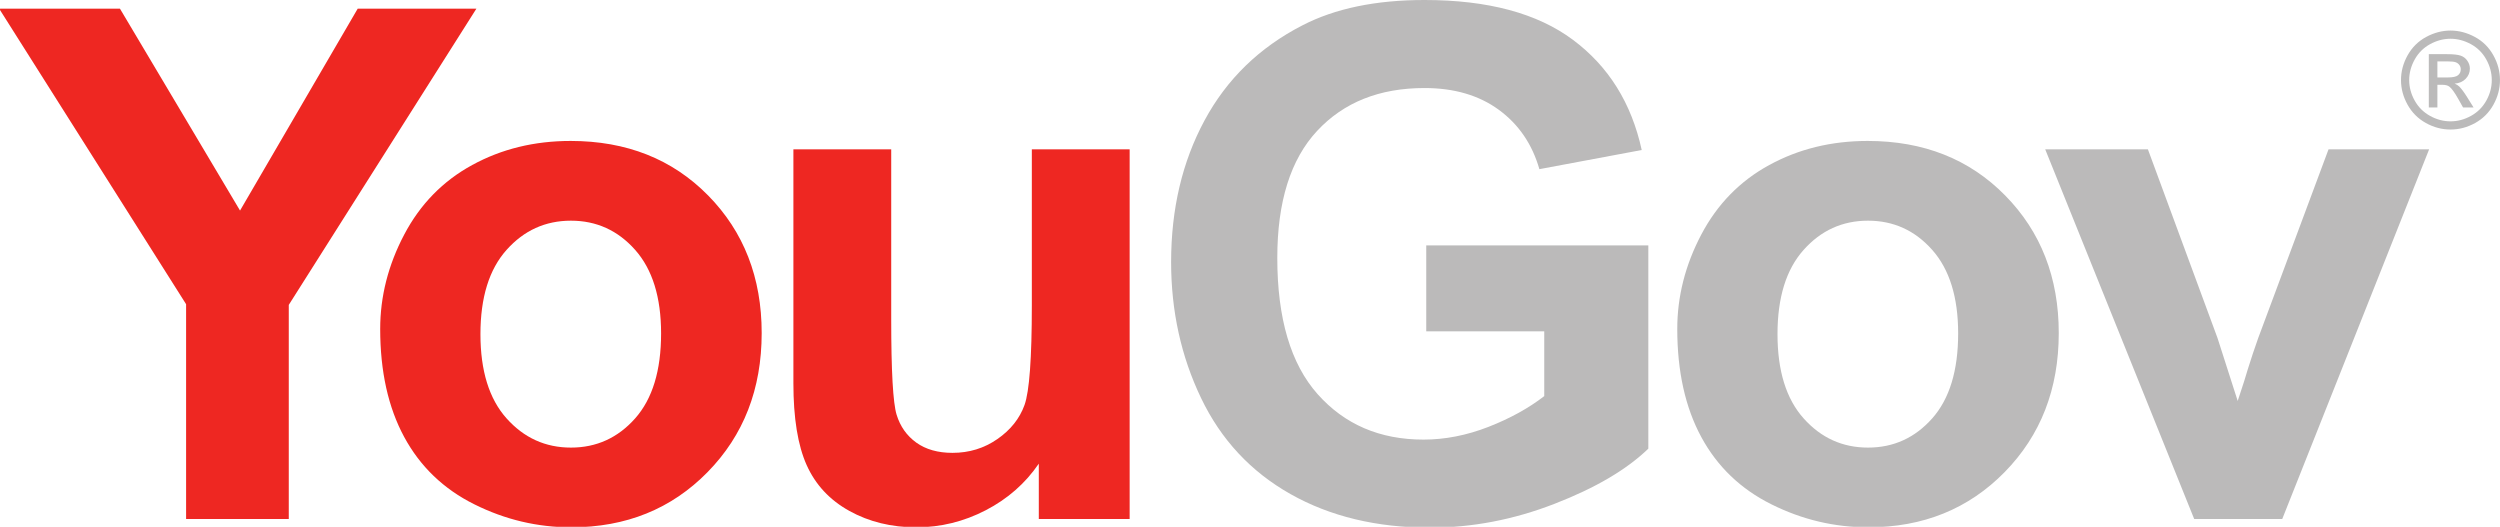
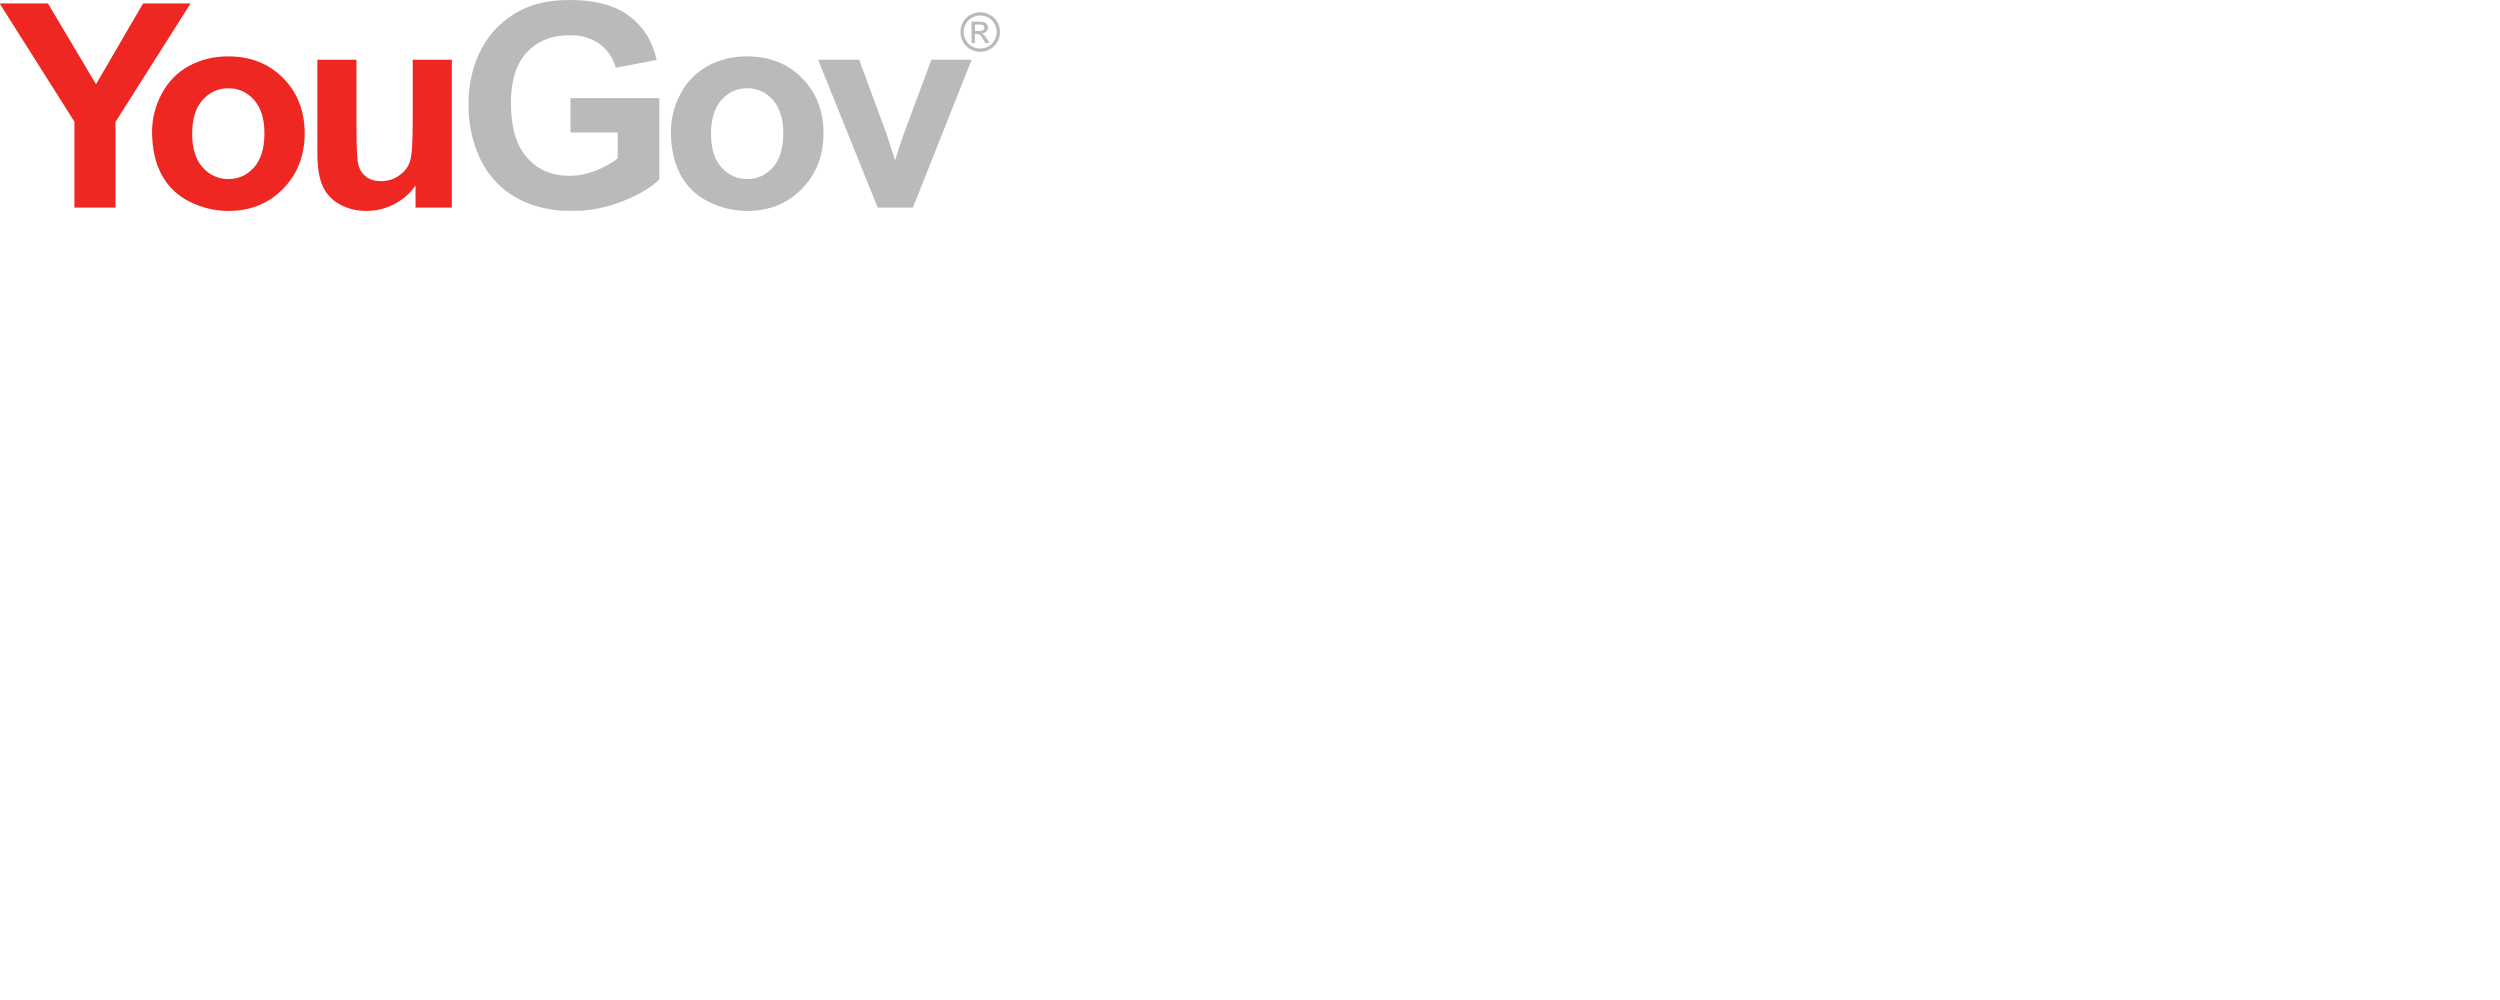
- <svg xmlns="http://www.w3.org/2000/svg" width="30.87mm" height="6.505mm" viewBox="0 0 109.383 23.05" id="svg7382" version="1.1">
+ <svg xmlns="http://www.w3.org/2000/svg" width="100" height="40" viewBox="0 0 273.458 109.383" id="svg7382" version="1.1">
  <defs id="defs7384">
    <clipPath clipPathUnits="userSpaceOnUse" id="clipPath6602">
      <path d="M 0,0 176,0 176,37 0,37 0,0 Z" id="path6604" />
    </clipPath>
    <clipPath clipPathUnits="userSpaceOnUse" id="clipPath6612">
      <path d="m 0.06,0.059 175.013,0 0,36.88 -175.013,0 0,-36.88 z" id="path6614" />
    </clipPath>
    <clipPath clipPathUnits="userSpaceOnUse" id="clipPath6630">
      <path d="M 0,0 176,0 176,37 0,37 0,0 Z" id="path6632" />
    </clipPath>
  </defs>
  <g id="layer1" transform="translate(548.9773,-540.8372)">
    <g transform="matrix(0.625,0,0,-0.625,-549.0148,563.9241)" id="g6594">
      <g id="g6596">
        <g id="g6598">
          <g clip-path="url(#clipPath6602)" id="g6600">
            <g id="g6606" />
            <g id="g6608">
              <g clip-path="url(#clipPath6612)" id="g6610">
                <path id="path6616" style="fill:#ee2722;fill-opacity:1;fill-rule:nonzero;stroke:none" d="m 13.086,0.607 0,15.036 L 0,36.331 l 8.456,0 8.406,-14.133 8.237,14.133 8.309,0 -13.134,-20.737 0,-14.987 -7.188,0" />
                <path id="path6618" style="fill:#ee2722;fill-opacity:1;fill-rule:nonzero;stroke:none" d="m 33.692,13.547 c 0,-2.567 0.609,-4.533 1.828,-5.897 1.218,-1.365 2.721,-2.046 4.508,-2.046 1.786,0 3.285,0.681 4.496,2.046 1.209,1.364 1.815,3.346 1.815,5.946 0,2.535 -0.606,4.484 -1.815,5.848 -1.211,1.365 -2.71,2.046 -4.496,2.046 -1.787,0 -3.29,-0.681 -4.508,-2.046 -1.219,-1.364 -1.828,-3.329 -1.828,-5.897 z m -7.018,0.365 c 0,2.274 0.56,4.475 1.681,6.603 1.121,2.129 2.709,3.754 4.765,4.874 2.054,1.122 4.349,1.683 6.883,1.683 3.915,0 7.124,-1.272 9.626,-3.814 2.501,-2.542 3.752,-5.754 3.752,-9.637 0,-3.916 -1.263,-7.16 -3.789,-9.734 -2.526,-2.576 -5.707,-3.863 -9.54,-3.863 -2.372,0 -4.634,0.535 -6.786,1.609 -2.153,1.07 -3.79,2.642 -4.911,4.713 -1.121,2.072 -1.681,4.593 -1.681,7.566" />
                <path id="path6620" style="fill:#ee2722;fill-opacity:1;fill-rule:nonzero;stroke:none" d="m 72.781,0.607 0,3.873 C 71.839,3.1 70.6,2.012 69.064,1.217 67.53,0.422 65.909,0.024 64.203,0.024 c -1.738,0 -3.298,0.38 -4.679,1.144 -1.38,0.764 -2.379,1.836 -2.997,3.217 -0.617,1.381 -0.926,3.289 -0.926,5.726 l 0,16.376 6.848,0 0,-11.891 c 0,-3.641 0.125,-5.869 0.378,-6.692 0.251,-0.818 0.71,-1.468 1.376,-1.949 0.666,-0.478 1.511,-0.719 2.535,-0.719 1.169,0 2.217,0.321 3.143,0.965 0.926,0.641 1.56,1.438 1.901,2.387 0.341,0.951 0.511,3.277 0.511,6.98 l 0,10.919 6.848,0 0,-25.88 -6.36,0" />
                <path id="path6622" style="fill:#bbbaba;fill-opacity:1;fill-rule:nonzero;stroke:none" d="m 99.905,13.742 0,6.018 15.547,0 0,-14.229 C 113.941,4.066 111.752,2.779 108.884,1.668 106.017,0.555 103.113,0 100.173,0 c -3.735,0 -6.994,0.783 -9.771,2.35 -2.778,1.568 -4.866,3.808 -6.263,6.726 -1.397,2.916 -2.095,6.088 -2.095,9.515 0,3.719 0.779,7.025 2.339,9.917 1.559,2.893 3.842,5.109 6.847,6.653 2.291,1.186 5.142,1.778 8.553,1.778 4.435,0 7.9,-0.929 10.393,-2.789 2.494,-1.86 4.098,-4.432 4.813,-7.713 l -7.164,-1.34 c -0.504,1.754 -1.45,3.139 -2.839,4.155 -1.389,1.015 -3.123,1.524 -5.203,1.524 -3.151,0 -5.657,-1 -7.516,-2.999 -1.862,-1.998 -2.79,-4.962 -2.79,-8.893 0,-4.241 0.941,-7.421 2.825,-9.54 1.885,-2.119 4.354,-3.18 7.408,-3.18 1.511,0 3.025,0.297 4.545,0.889 1.519,0.593 2.822,1.312 3.911,2.156 l 0,4.533 -8.261,0" />
                <path id="path6624" style="fill:#bbbaba;fill-opacity:1;fill-rule:nonzero;stroke:none" d="m 124.495,13.547 c 0,-2.567 0.609,-4.533 1.828,-5.897 1.218,-1.365 2.72,-2.046 4.508,-2.046 1.786,0 3.285,0.681 4.496,2.046 1.209,1.364 1.815,3.346 1.815,5.946 0,2.535 -0.606,4.484 -1.815,5.848 -1.211,1.365 -2.71,2.046 -4.496,2.046 -1.788,0 -3.29,-0.681 -4.508,-2.046 -1.219,-1.364 -1.828,-3.329 -1.828,-5.897 z m -7.017,0.365 c 0,2.274 0.559,4.475 1.68,6.603 1.121,2.129 2.709,3.754 4.764,4.874 2.056,1.122 4.349,1.683 6.884,1.683 3.915,0 7.124,-1.272 9.625,-3.814 2.503,-2.542 3.754,-5.754 3.754,-9.637 0,-3.916 -1.265,-7.16 -3.789,-9.734 -2.528,-2.576 -5.708,-3.863 -9.541,-3.863 -2.373,0 -4.635,0.535 -6.786,1.609 -2.154,1.07 -3.79,2.642 -4.911,4.713 -1.121,2.072 -1.68,4.593 -1.68,7.566" />
              </g>
            </g>
            <g id="g6626">
              <g clip-path="url(#clipPath6630)" id="g6628">
                <path id="path6634" style="fill:#bbbaba;fill-opacity:1;fill-rule:nonzero;stroke:none" d="m 153.666,0.607 -10.43,25.88 7.189,0 4.873,-13.21 1.414,-4.408 c 0.373,1.119 0.609,1.86 0.706,2.217 0.228,0.73 0.472,1.463 0.731,2.191 l 4.923,13.21 7.042,0 -10.283,-25.88 -6.165,0" />
                <path id="path6636" style="fill:#bbbaba;fill-opacity:1;fill-rule:nonzero;stroke:none" d="m 170.692,31.517 0.731,0 c 0.348,0 0.587,0.052 0.714,0.156 0.127,0.104 0.19,0.242 0.19,0.413 0,0.11 -0.03,0.209 -0.092,0.296 -0.061,0.088 -0.146,0.153 -0.255,0.196 -0.108,0.042 -0.309,0.064 -0.603,0.064 l -0.685,0 0,-1.125 z m -0.601,-2.099 0,3.729 1.281,0 c 0.438,0 0.755,-0.035 0.95,-0.104 0.197,-0.068 0.353,-0.188 0.469,-0.36 0.116,-0.171 0.175,-0.353 0.175,-0.546 0,-0.273 -0.098,-0.51 -0.292,-0.712 -0.195,-0.202 -0.452,-0.316 -0.774,-0.34 0.131,-0.055 0.238,-0.121 0.317,-0.197 0.15,-0.147 0.334,-0.394 0.551,-0.74 l 0.455,-0.73 -0.735,0 -0.331,0.588 c -0.26,0.462 -0.469,0.751 -0.629,0.868 -0.11,0.086 -0.271,0.128 -0.482,0.128 l -0.354,0 0,-1.584 -0.601,0 z m 1.519,4.808 c -0.486,0 -0.96,-0.124 -1.421,-0.374 -0.46,-0.25 -0.821,-0.606 -1.081,-1.07 -0.26,-0.464 -0.39,-0.947 -0.39,-1.449 0,-0.499 0.128,-0.977 0.384,-1.435 0.254,-0.458 0.612,-0.814 1.072,-1.07 0.459,-0.256 0.937,-0.384 1.436,-0.384 0.499,0 0.979,0.128 1.438,0.384 0.46,0.256 0.816,0.612 1.07,1.07 0.254,0.458 0.381,0.936 0.381,1.435 0,0.502 -0.129,0.985 -0.388,1.449 -0.258,0.464 -0.619,0.82 -1.081,1.07 -0.463,0.25 -0.935,0.374 -1.42,0.374 z m 0,0.574 c 0.582,0 1.151,-0.149 1.704,-0.447 0.554,-0.299 0.986,-0.726 1.295,-1.282 0.31,-0.555 0.464,-1.135 0.464,-1.738 0,-0.597 -0.152,-1.171 -0.457,-1.722 -0.304,-0.551 -0.731,-0.979 -1.281,-1.284 -0.55,-0.304 -1.124,-0.456 -1.725,-0.456 -0.599,0 -1.174,0.152 -1.723,0.456 -0.55,0.305 -0.978,0.733 -1.284,1.284 -0.306,0.551 -0.459,1.125 -0.459,1.722 0,0.603 0.155,1.183 0.465,1.738 0.312,0.556 0.744,0.983 1.298,1.282 0.554,0.298 1.122,0.447 1.703,0.447" />
              </g>
            </g>
          </g>
        </g>
      </g>
    </g>
  </g>
</svg>
